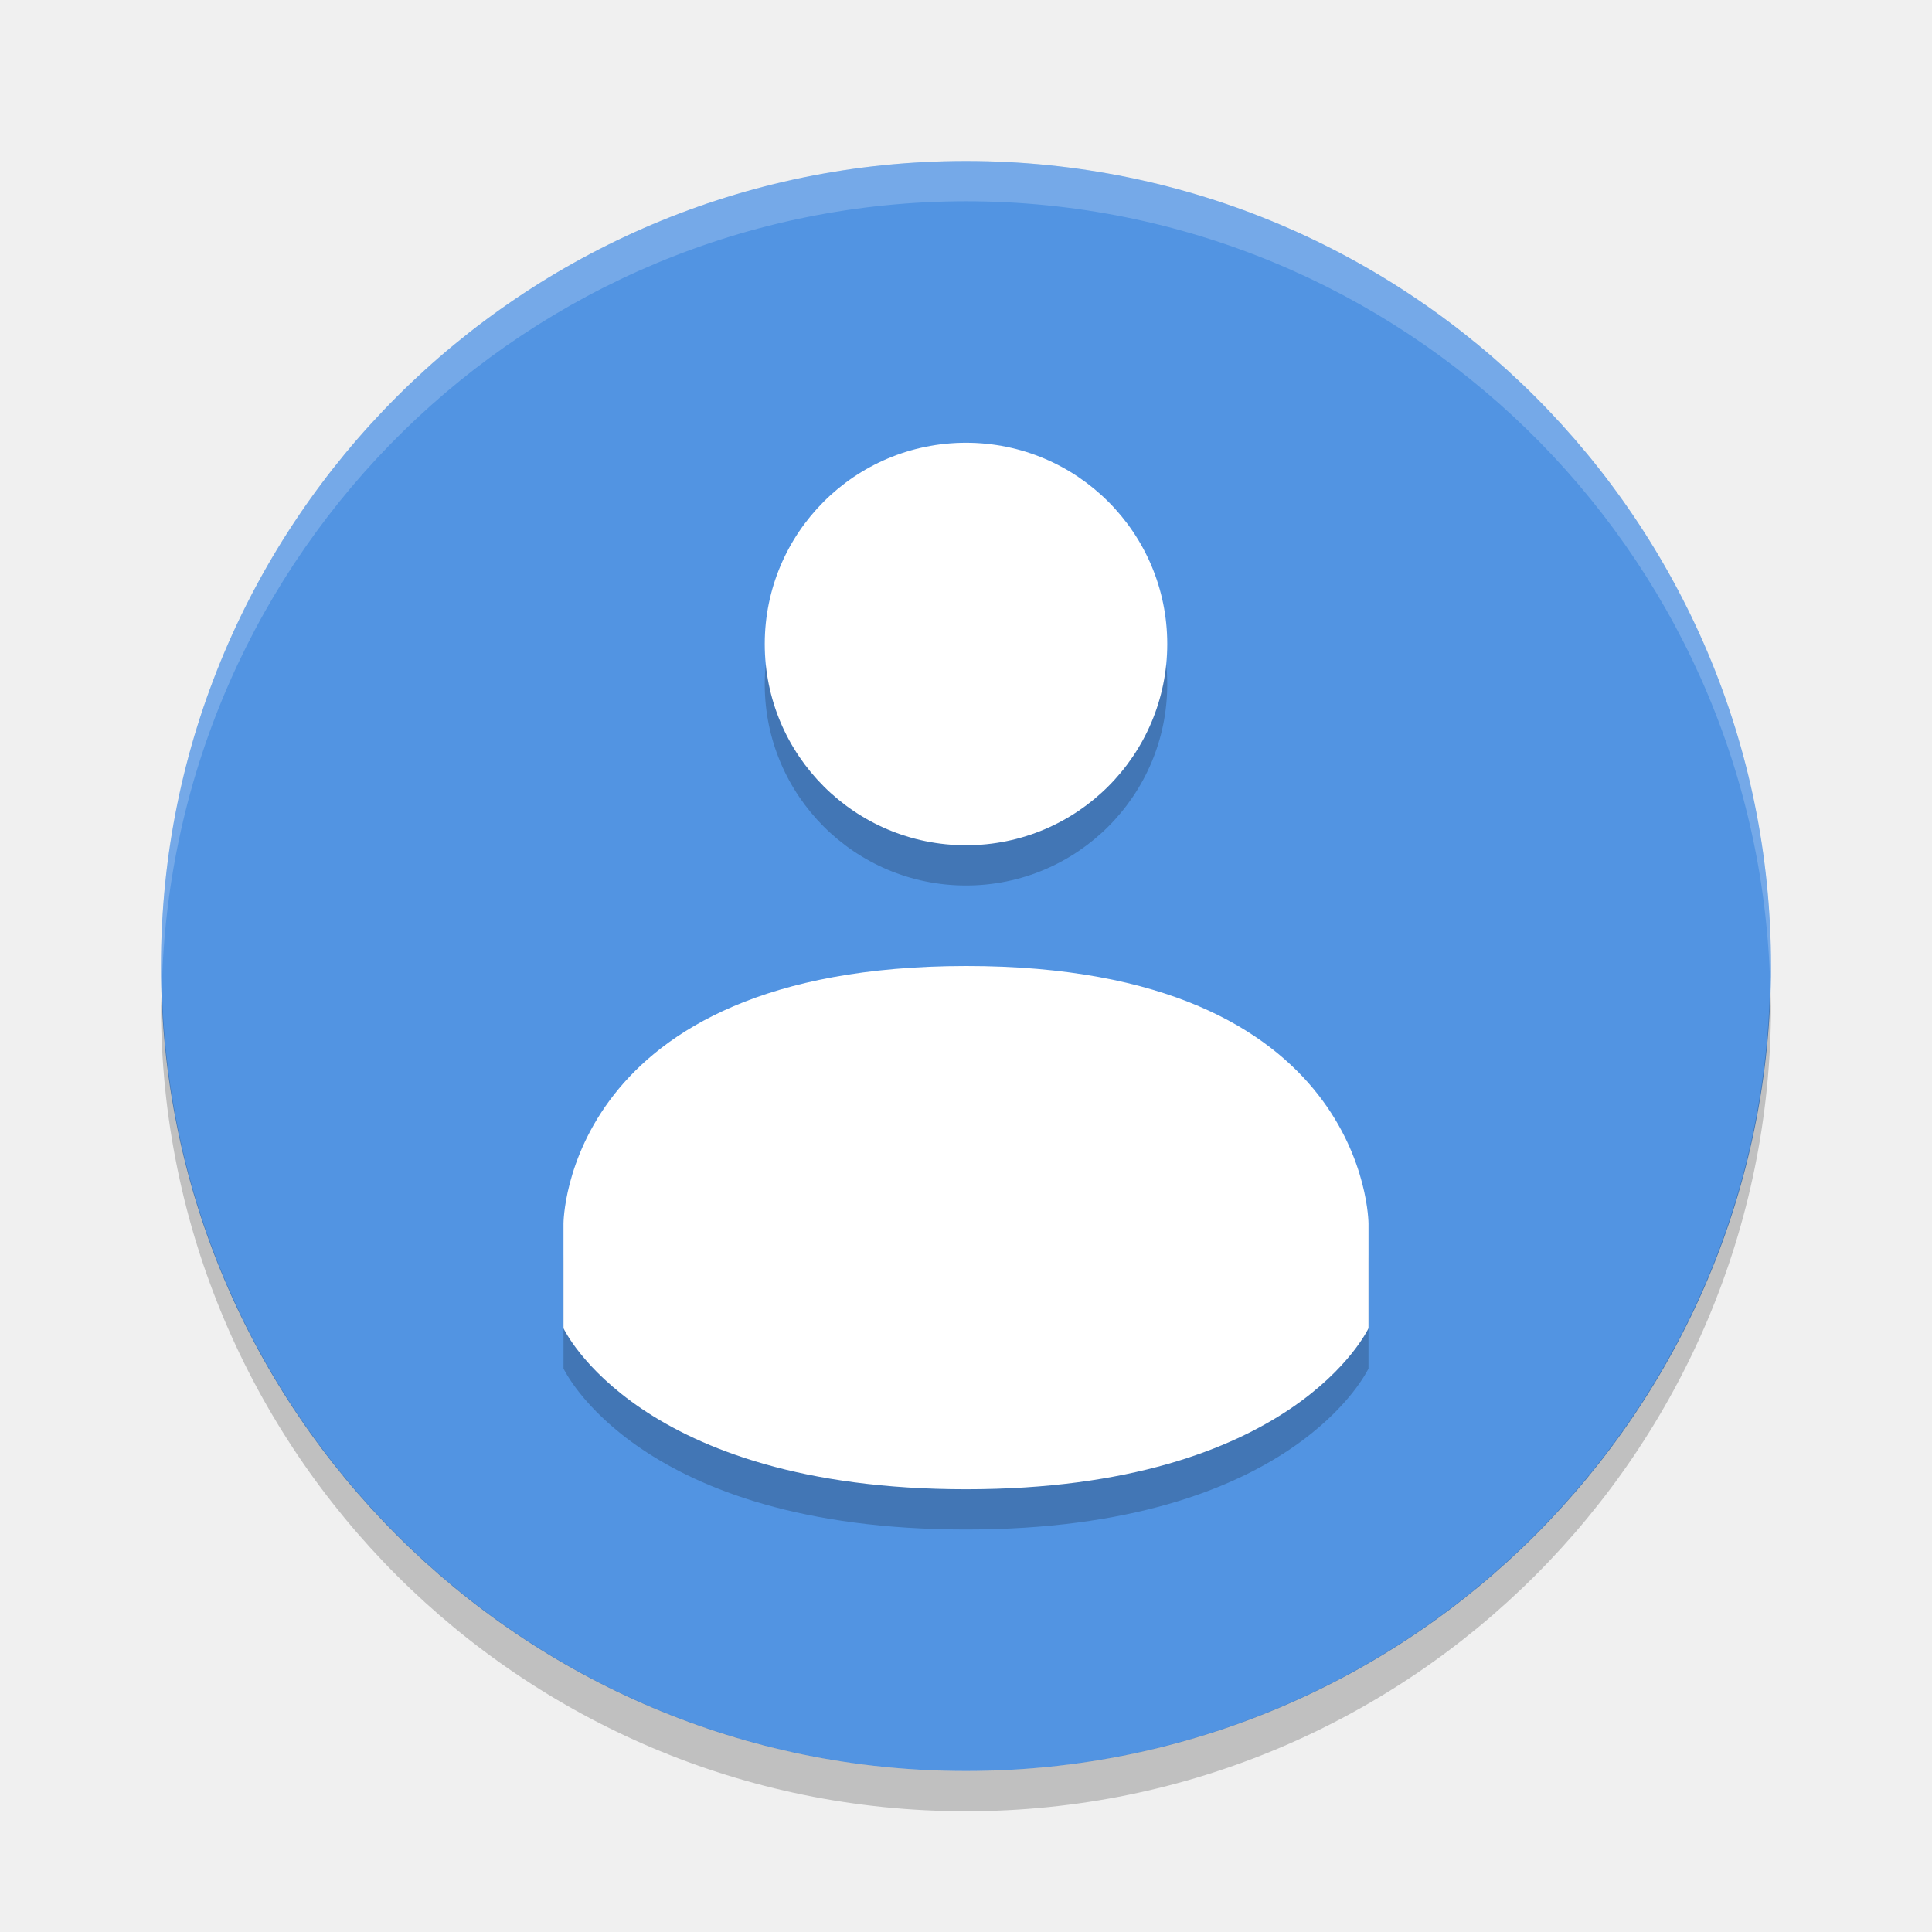
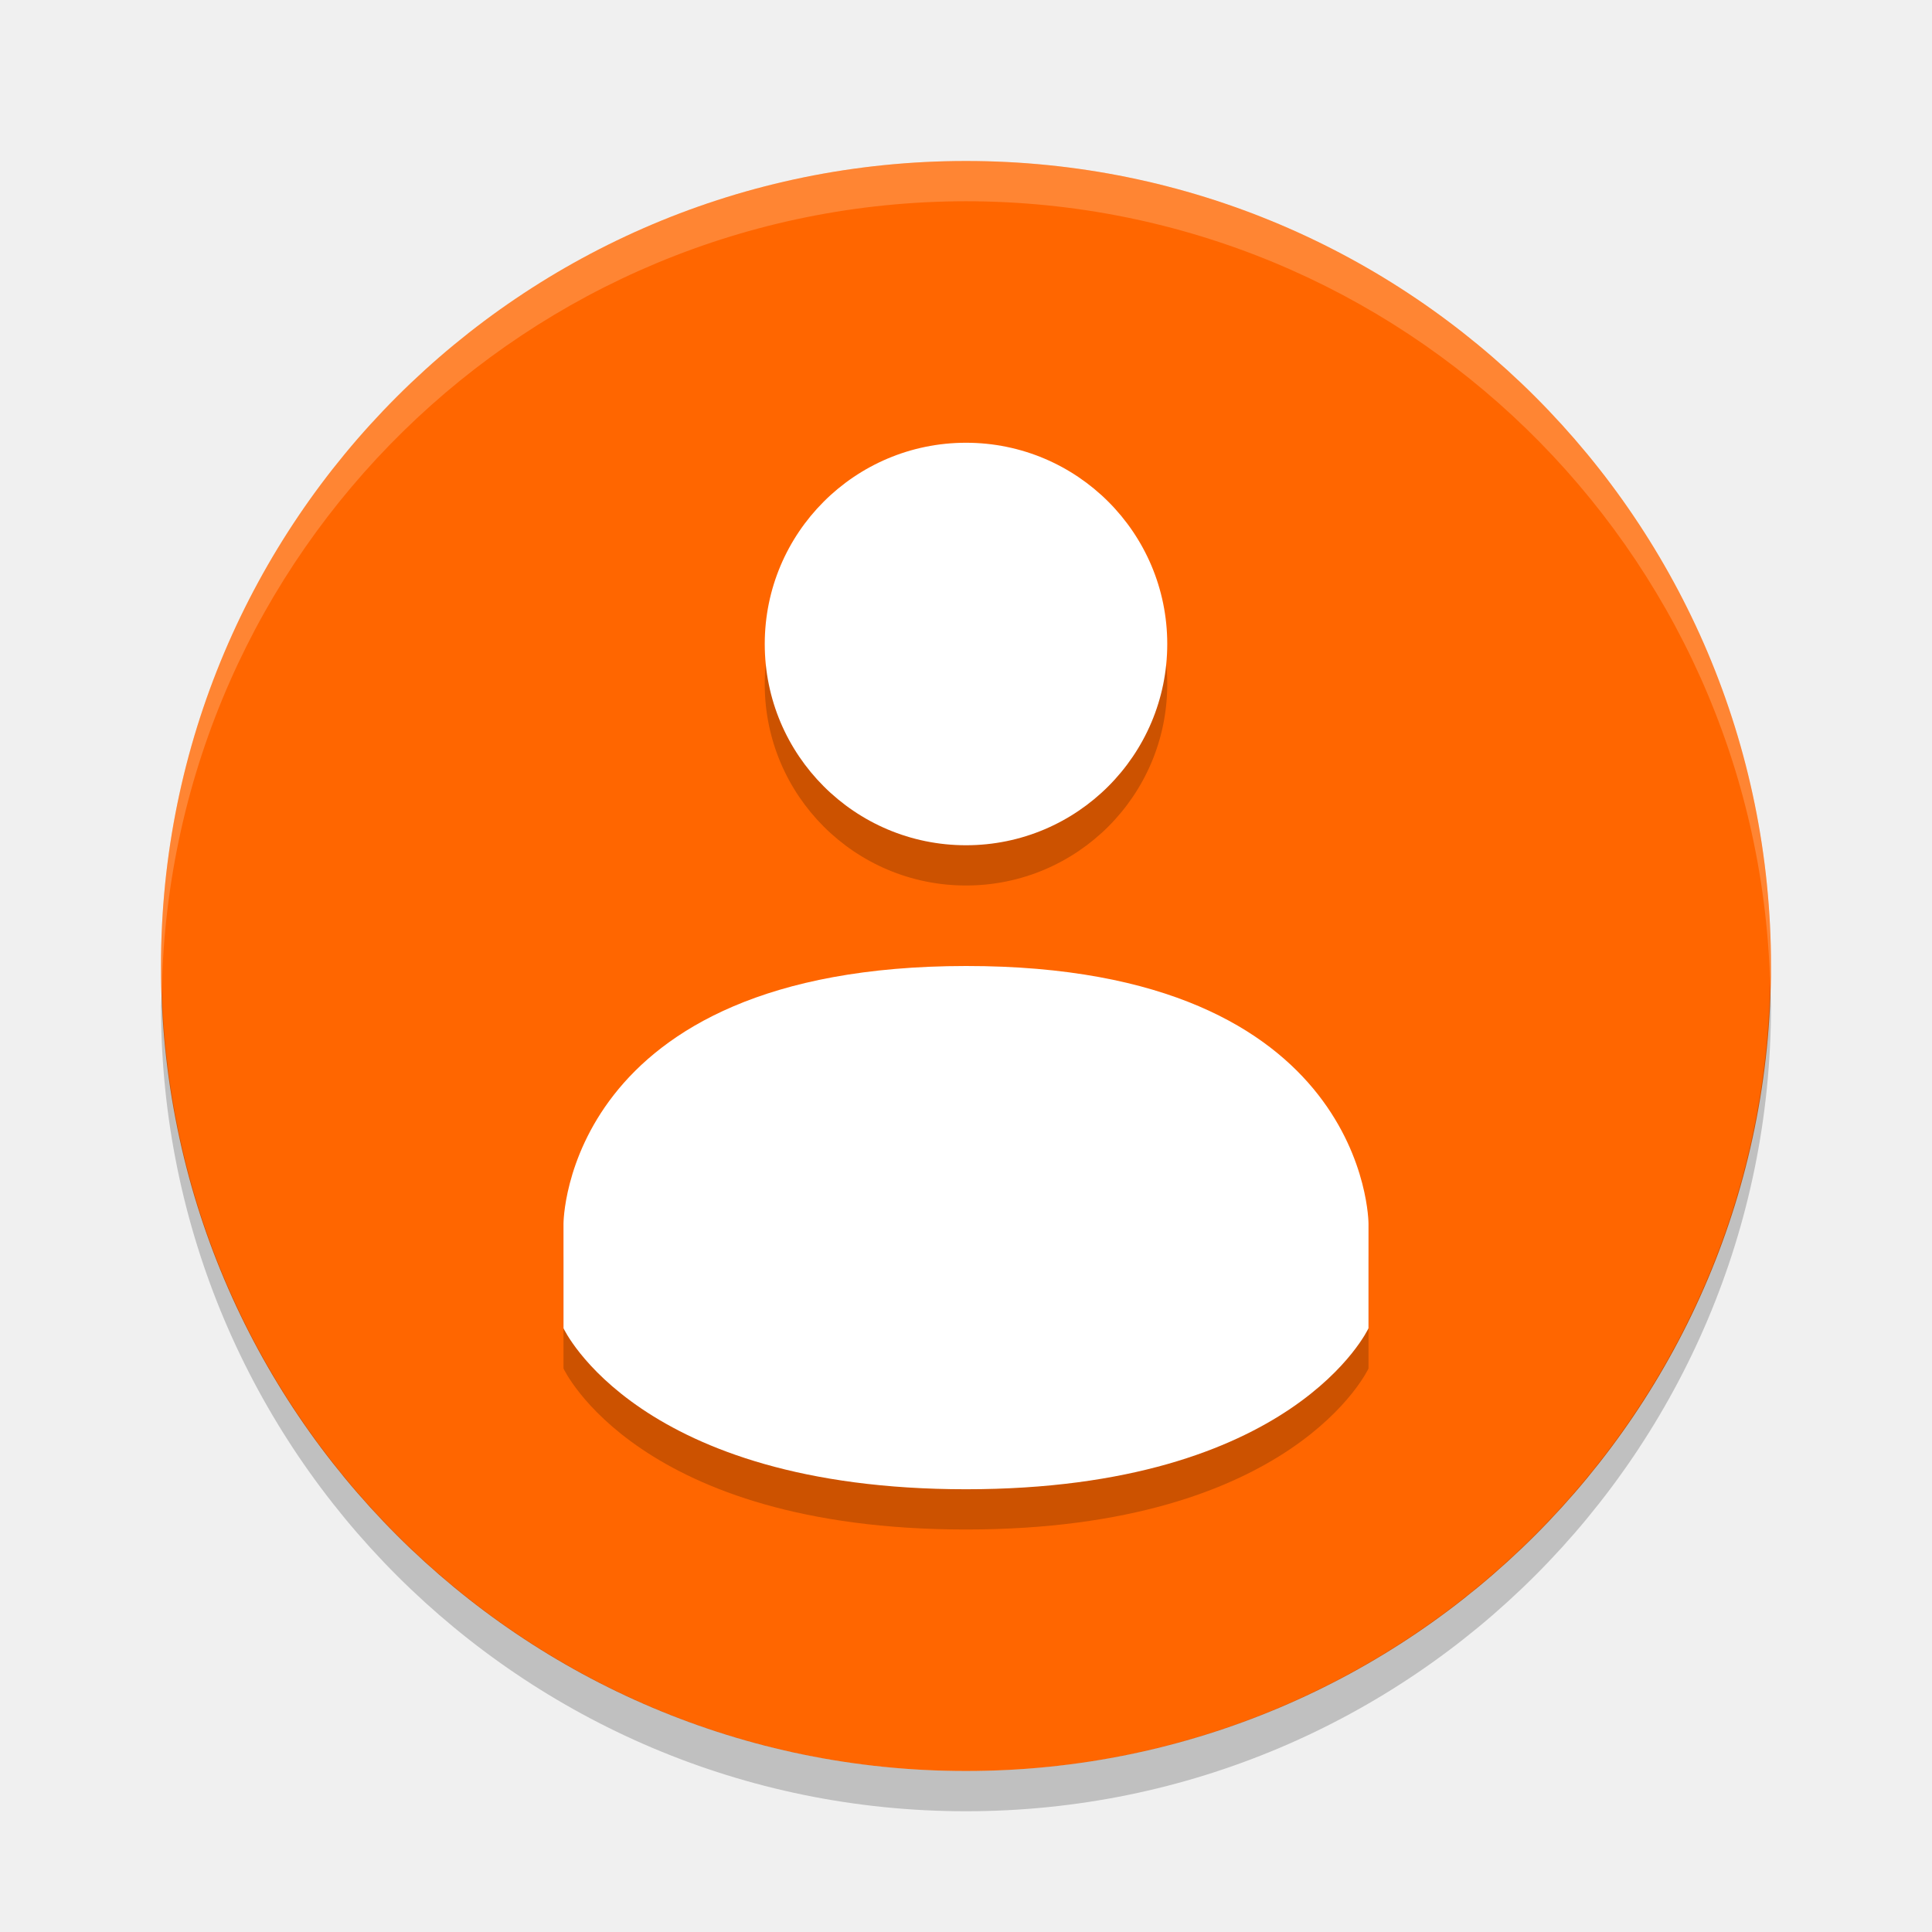
- <svg xmlns="http://www.w3.org/2000/svg" width="48" height="48" version="1">
-   <circle fill="#5294E2" cx="24" cy="24" r="20" />
-   <path fill="#fff" opacity=".2" d="m24 4a20 20 0 0 0 -20 20 20 20 0 0 0 0.021 0.582 20 20 0 0 1 19.978 -19.582 20 20 0 0 1 19.979 19.418 20 20 0 0 0 0.021 -0.418 20 20 0 0 0 -20 -20z" />
-   <path opacity=".2" d="m43.979 24.418a20 20 0 0 1 -19.979 19.582 20 20 0 0 1 -19.978 -19.418 20 20 0 0 0 -0.022 0.418 20 20 0 0 0 20 20 20 20 0 0 0 20 -20 20 20 0 0 0 -0.021 -0.582z" />
-   <path style="opacity:0.2" d="m 24,12 c -2.762,0 -5,2.239 -5,5 0,2.761 2.238,5 5,5 2.762,0 5,-2.239 5,-5 0,-2.761 -2.238,-5 -5,-5 z m 0,13 c -9.999,0.006 -10,6.4 -10,6.4 V 34 c 0,0 1.846,4 10,4 8.154,0 10,-4 10,-4 v -2.6 c 0,0 0,-6.404 -9.998,-6.4 z" />
-   <path style="fill:#ffffff" d="m 24,11 c -2.762,0 -5,2.239 -5,5 0,2.761 2.238,5 5,5 2.762,0 5,-2.239 5,-5 0,-2.761 -2.238,-5 -5,-5 z m 0,13 c -9.999,0.006 -10,6.4 -10,6.4 V 33 c 0,0 1.846,4 10,4 8.154,0 10,-4 10,-4 v -2.6 c 0,0 0,-6.404 -9.998,-6.4 z" />
+ <svg xmlns="http://www.w3.org/2000/svg" width="48" height="48" version="1" id="svg12">
+   <defs id="defs16" />
+   <circle fill="#5294E2" cx="24" cy="24" r="20" id="circle2" style="fill:#ff6600" />
+   <path fill="#fff" opacity=".2" d="m24 4a20 20 0 0 0 -20 20 20 20 0 0 0 0.021 0.582 20 20 0 0 1 19.978 -19.582 20 20 0 0 1 19.979 19.418 20 20 0 0 0 0.021 -0.418 20 20 0 0 0 -20 -20z" id="path4" />
+   <path opacity=".2" d="m43.979 24.418a20 20 0 0 1 -19.979 19.582 20 20 0 0 1 -19.978 -19.418 20 20 0 0 0 -0.022 0.418 20 20 0 0 0 20 20 20 20 0 0 0 20 -20 20 20 0 0 0 -0.021 -0.582z" id="path6" />
+   <path style="opacity:0.2" d="m 24,12 c -2.762,0 -5,2.239 -5,5 0,2.761 2.238,5 5,5 2.762,0 5,-2.239 5,-5 0,-2.761 -2.238,-5 -5,-5 z m 0,13 c -9.999,0.006 -10,6.4 -10,6.4 V 34 c 0,0 1.846,4 10,4 8.154,0 10,-4 10,-4 v -2.6 c 0,0 0,-6.404 -9.998,-6.4 z" id="path8" />
+   <path style="fill:#ffffff" d="m 24,11 c -2.762,0 -5,2.239 -5,5 0,2.761 2.238,5 5,5 2.762,0 5,-2.239 5,-5 0,-2.761 -2.238,-5 -5,-5 z m 0,13 c -9.999,0.006 -10,6.4 -10,6.4 V 33 c 0,0 1.846,4 10,4 8.154,0 10,-4 10,-4 v -2.6 c 0,0 0,-6.404 -9.998,-6.4 z" id="path10" />
</svg>
